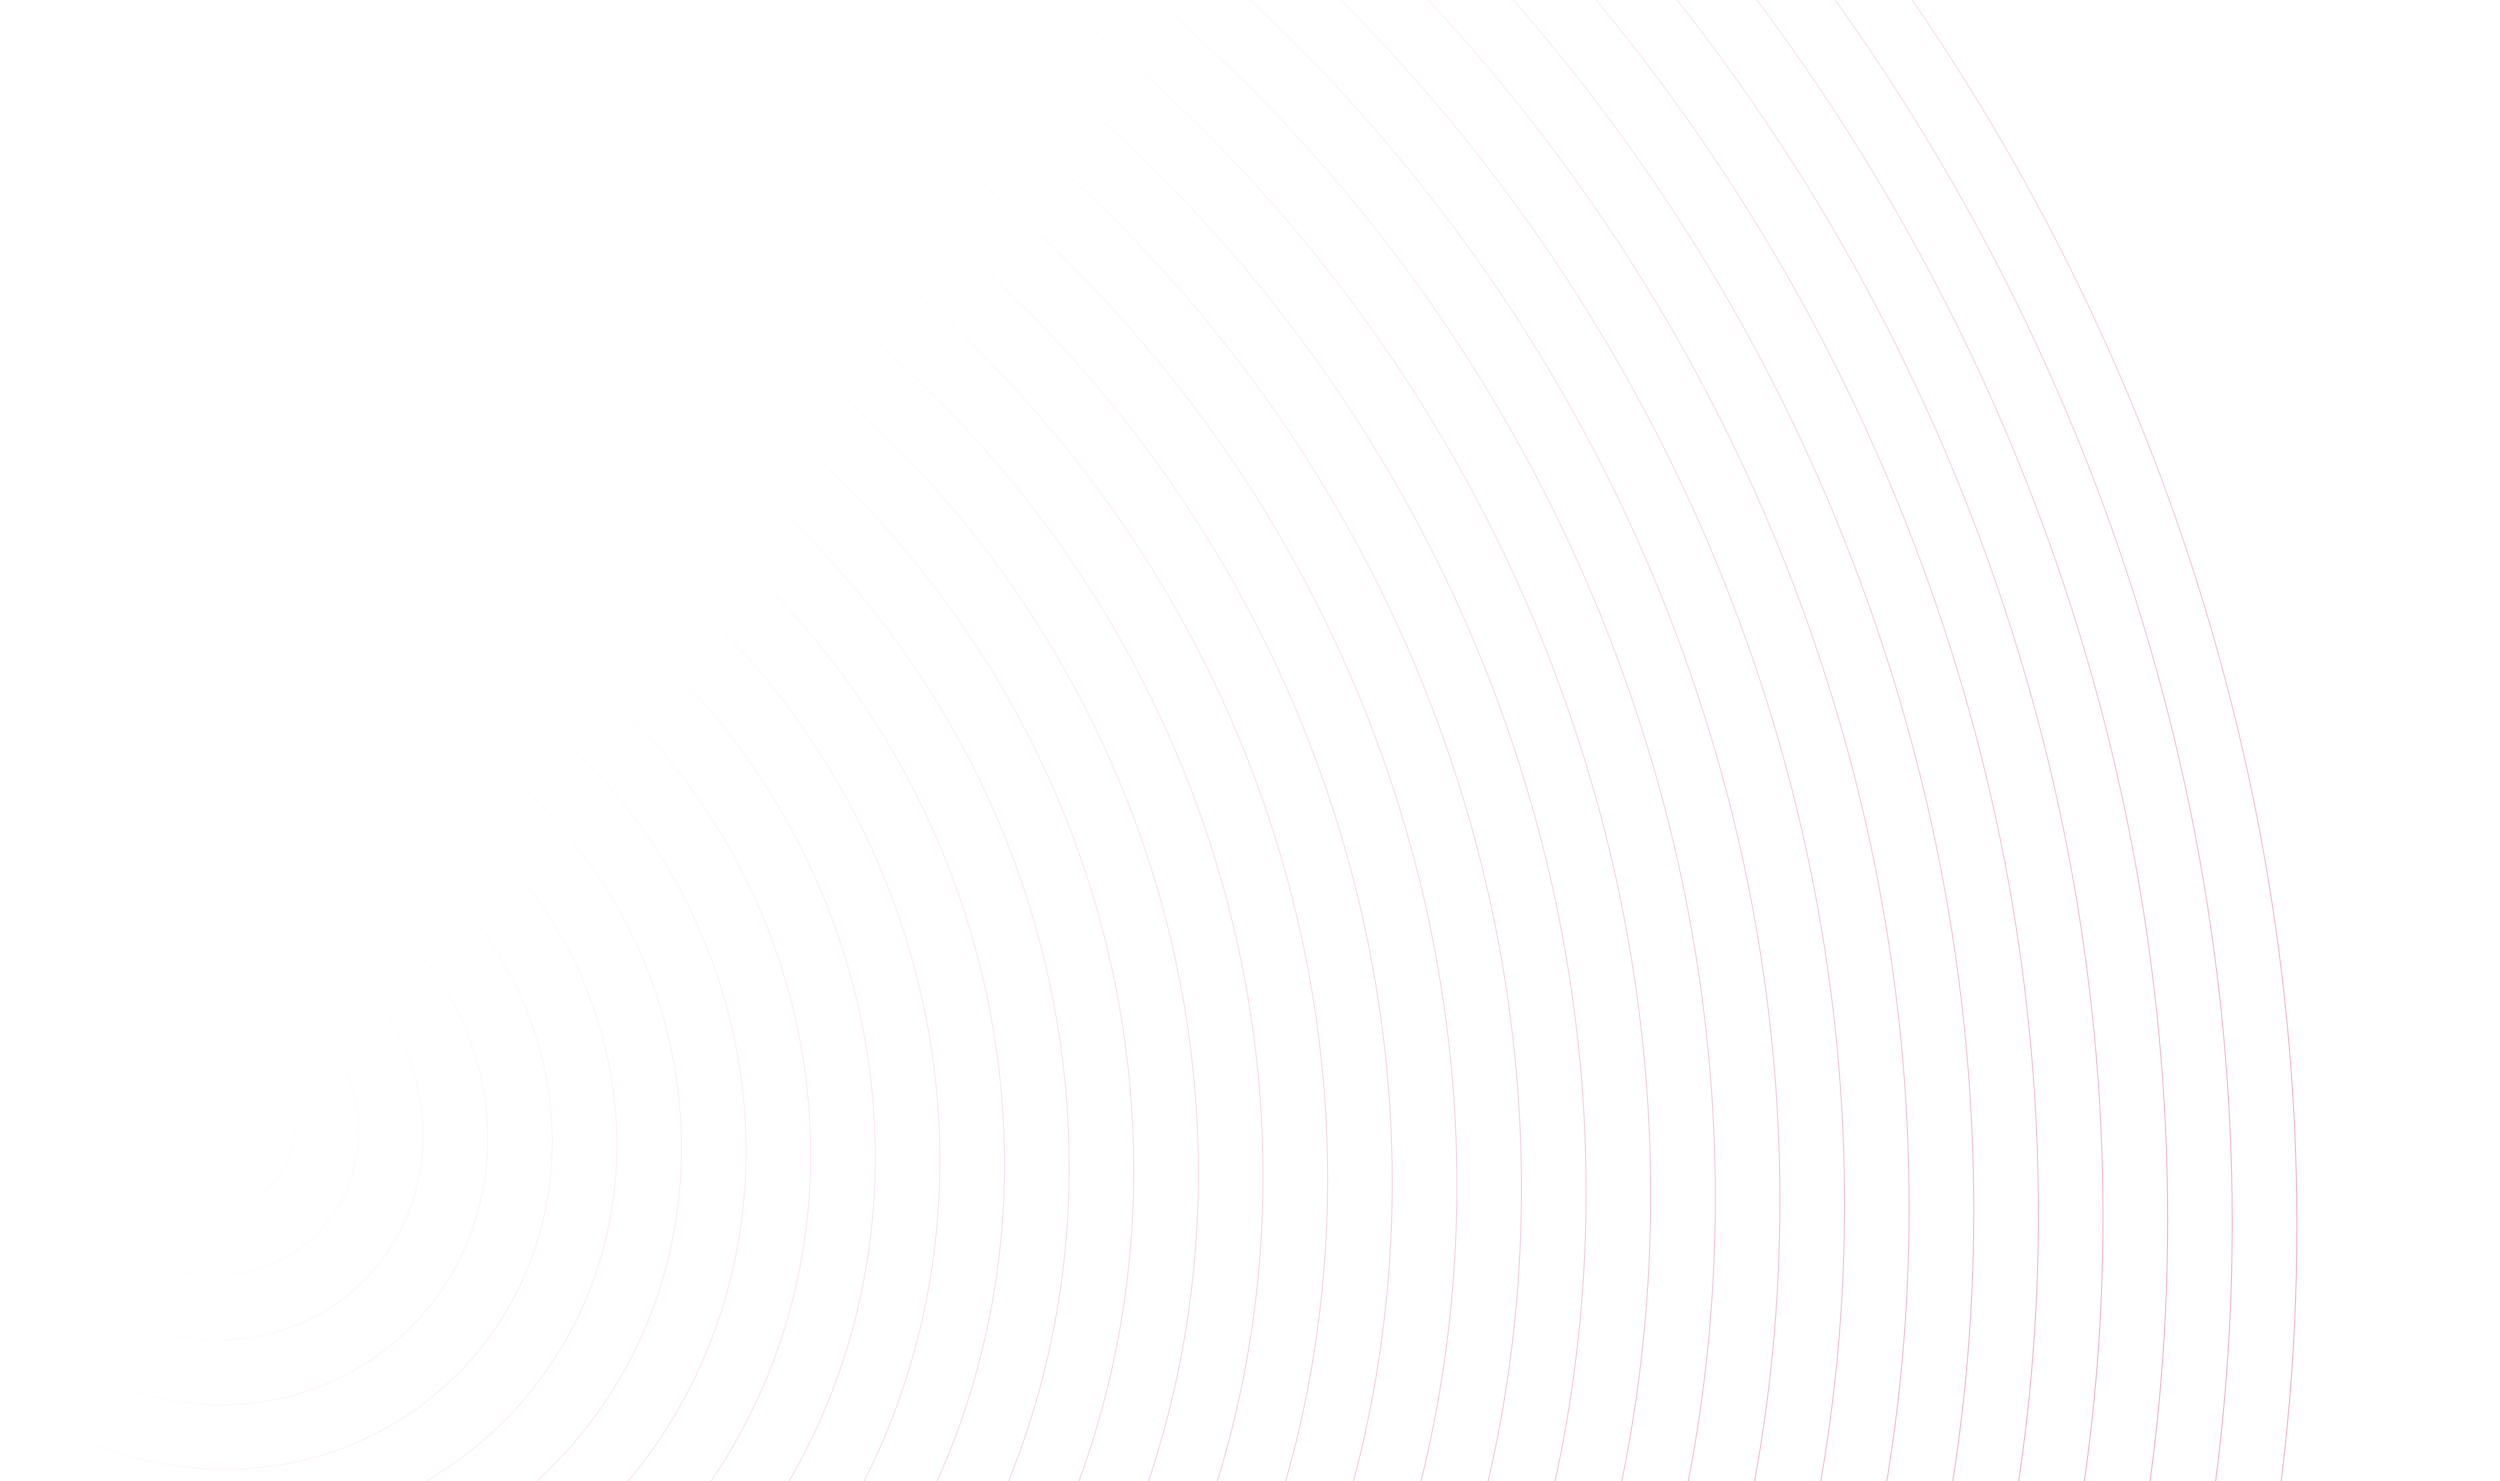
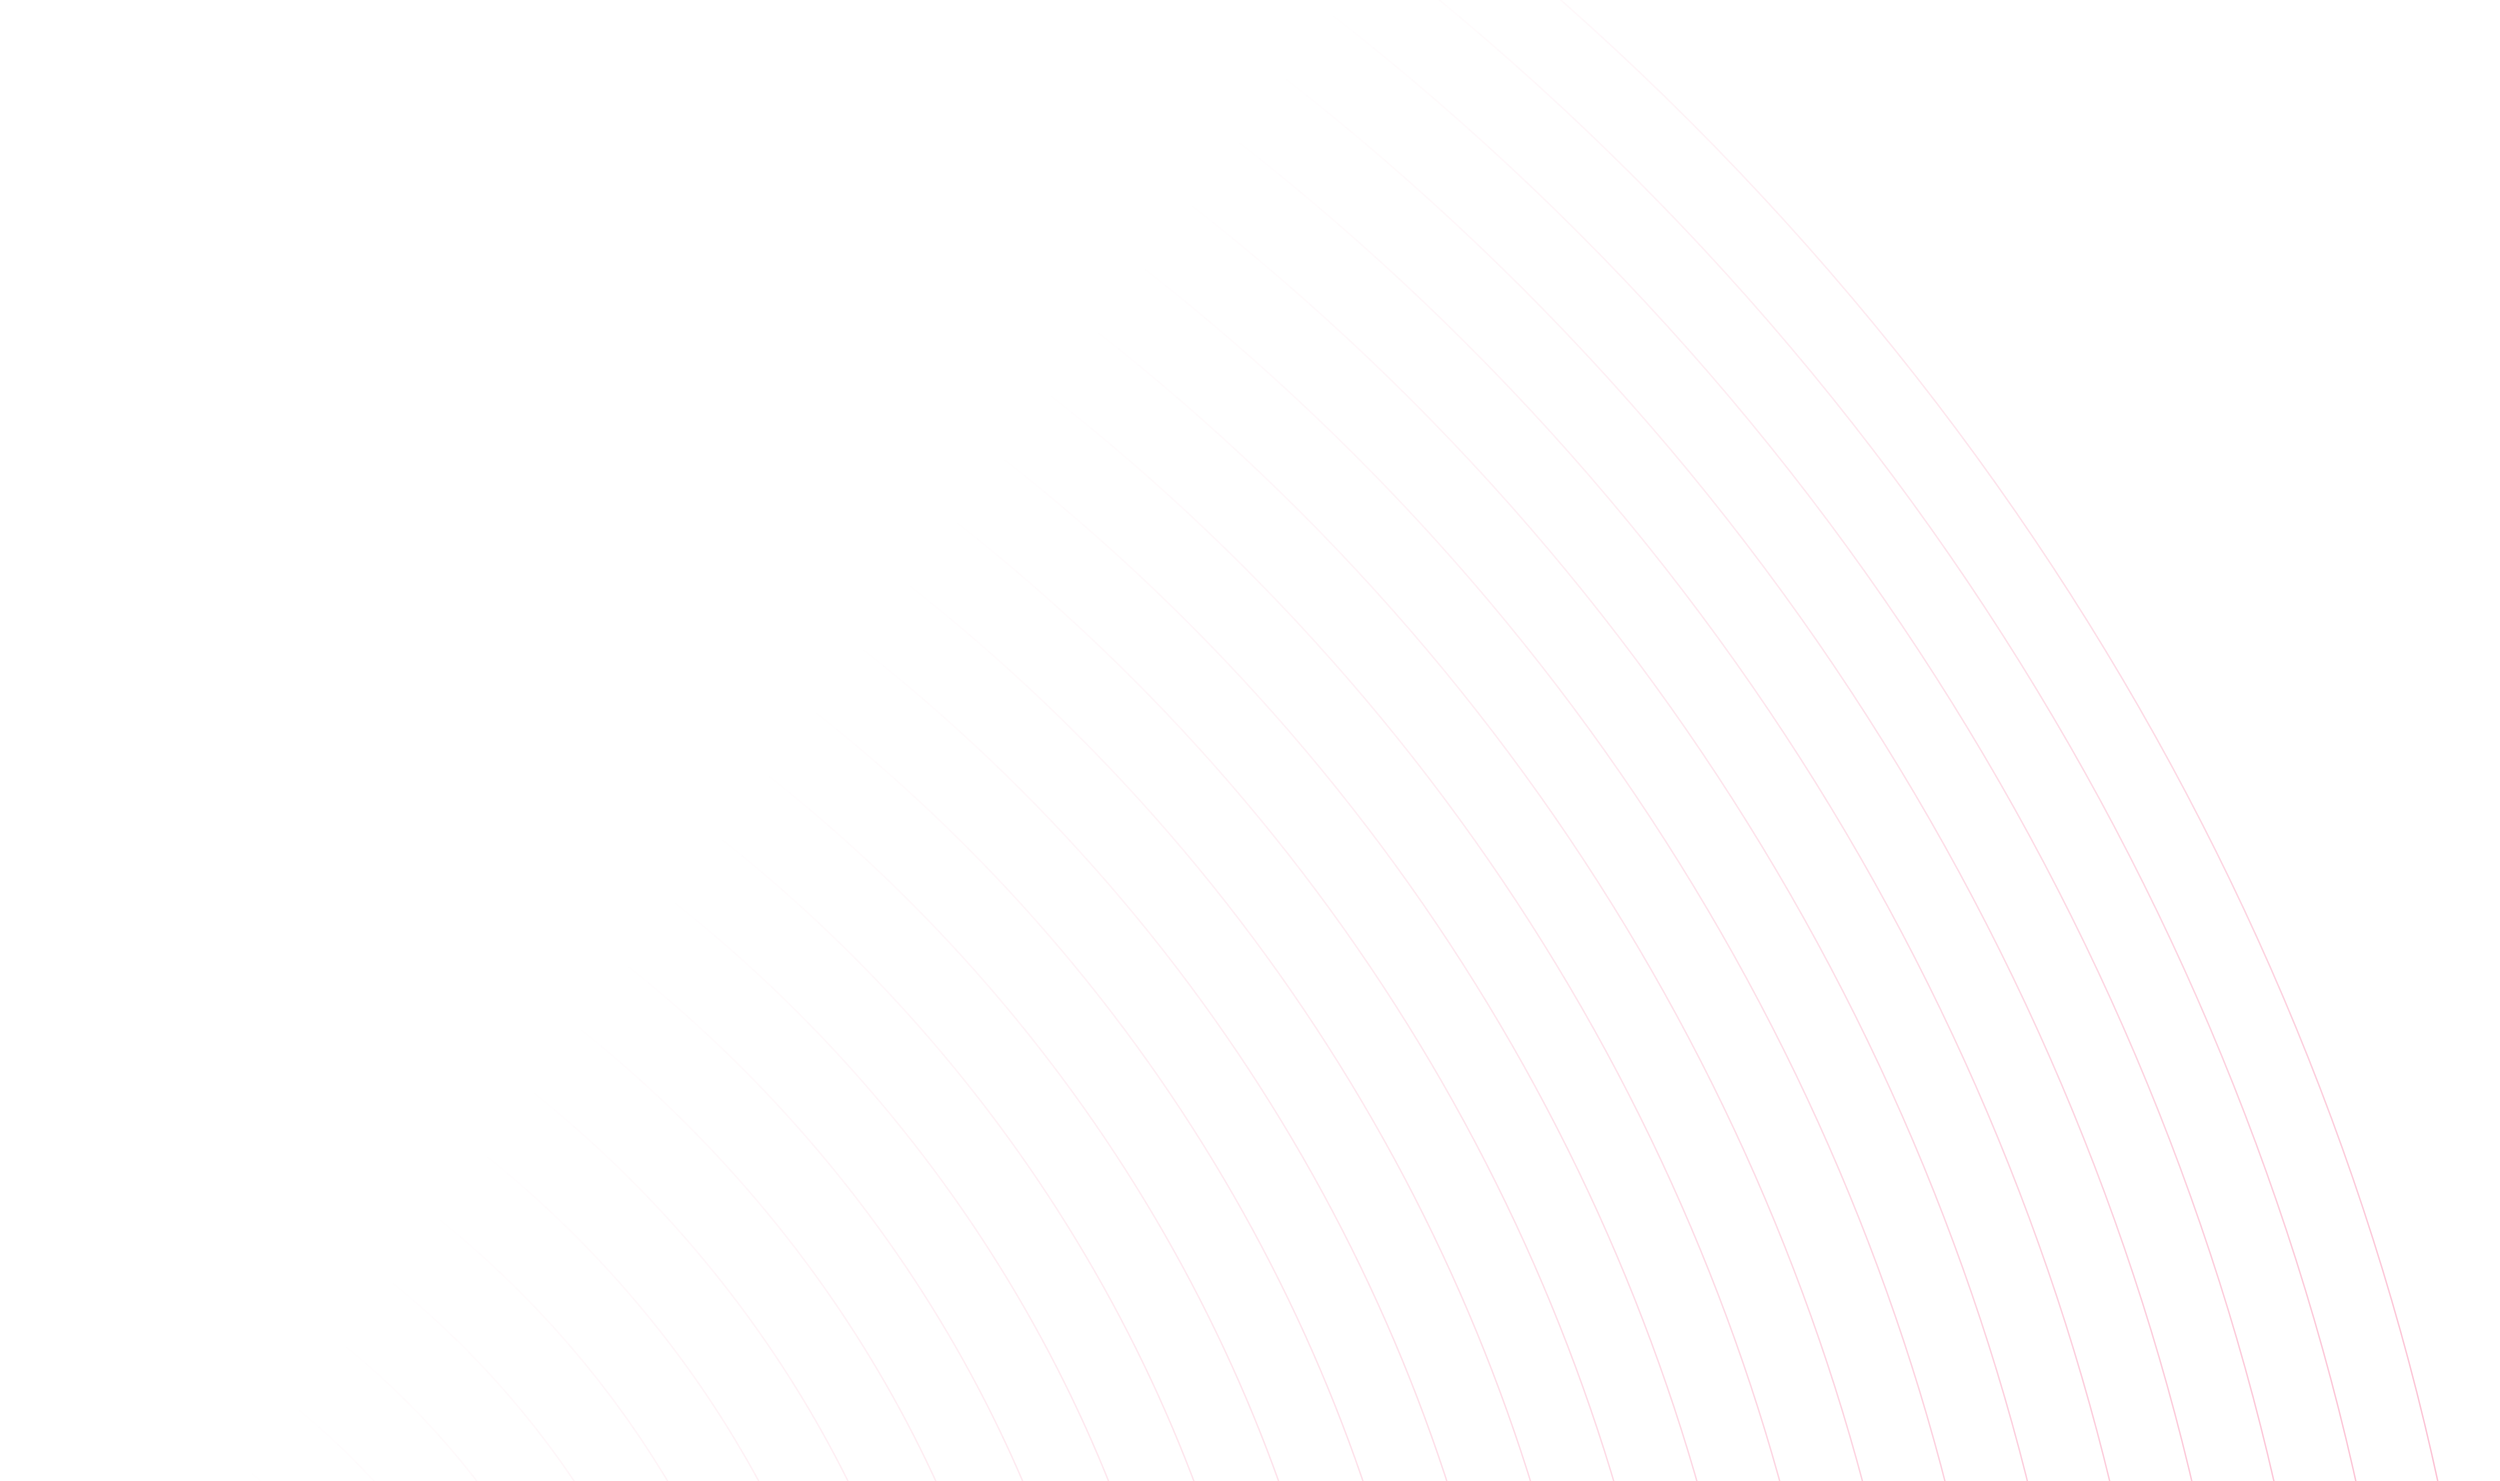
- <svg xmlns="http://www.w3.org/2000/svg" preserveAspectRatio="none" width="2126.25" height="1258.75" viewBox="1600 820 2126.25 1258.75" fill="none">
+ <svg xmlns="http://www.w3.org/2000/svg" preserveAspectRatio="none" width="1701" height="1007" viewBox="1853 469 1701 1007" fill="none">
  <g id="Vector">
    <path d="M551.383 3002.62C1261.62 3712.86 2386.11 3739.89 3063 3063C3739.89 2386.11 3712.86 1261.62 3002.62 551.384C2292.38 -158.857 1167.89 -185.893 490.997 490.997C-185.892 1167.89 -158.857 2292.38 551.383 3002.62Z" stroke="url(#paint0_linear_0_6)" stroke-opacity="0.32" stroke-miterlimit="10" />
    <path d="M589.316 2964.68C1277.57 3652.94 2367.26 3679.14 3023.2 3023.2C3679.14 2367.26 3652.94 1277.57 2964.69 589.315C2276.43 -98.943 1186.74 -125.143 530.799 530.797C-125.141 1186.74 -98.942 2276.43 589.316 2964.68Z" stroke="url(#paint1_linear_0_6)" stroke-opacity="0.32" stroke-miterlimit="10" />
    <path d="M627.208 2926.79C1293.51 3593.09 2348.43 3618.45 2983.44 2983.44C3618.45 2348.43 3593.09 1293.51 2926.79 627.21C2260.49 -39.09 1205.57 -64.453 570.558 570.559C-64.454 1205.57 -39.091 2260.49 627.208 2926.79Z" stroke="url(#paint2_linear_0_6)" stroke-opacity="0.32" stroke-miterlimit="10" />
    <path d="M665.141 2888.86C1309.46 3533.18 2329.58 3557.7 2943.64 2943.64C3557.7 2329.58 3533.18 1309.46 2888.86 665.141C2244.54 20.823 1224.42 -3.703 610.36 610.359C-3.703 1224.42 20.823 2244.54 665.141 2888.86Z" stroke="url(#paint3_linear_0_6)" stroke-opacity="0.32" stroke-miterlimit="10" />
    <path d="M703.036 2850.96C1325.39 3473.32 2310.75 3497.01 2903.88 2903.88C3497.02 2310.74 3473.32 1325.39 2850.97 703.035C2228.61 80.676 1243.26 56.985 650.122 650.12C56.987 1243.25 80.677 2228.61 703.036 2850.96Z" stroke="url(#paint4_linear_0_6)" stroke-opacity="0.32" stroke-miterlimit="10" />
    <path d="M740.967 2813.03C1341.34 3413.41 2291.89 3436.26 2864.08 2864.08C3436.26 2291.89 3413.41 1341.34 2813.03 740.967C2212.66 140.589 1262.11 117.735 689.922 689.92C117.737 1262.11 140.59 2212.66 740.967 2813.03Z" stroke="url(#paint5_linear_0_6)" stroke-opacity="0.32" stroke-miterlimit="10" />
    <path d="M778.899 2775.1C1357.29 3353.5 2273.04 3375.51 2824.28 2824.28C3375.51 2273.04 3353.5 1357.29 2775.1 778.899C2196.71 200.503 1280.96 178.486 729.722 729.722C178.486 1280.96 200.503 2196.71 778.899 2775.1Z" stroke="url(#paint6_linear_0_6)" stroke-opacity="0.32" stroke-miterlimit="10" />
    <path d="M816.792 2737.21C1373.23 3293.64 2254.21 3314.82 2784.52 2784.52C3314.82 2254.21 3293.64 1373.23 2737.21 816.793C2180.77 260.356 1299.79 239.175 769.483 769.483C239.175 1299.79 260.356 2180.77 816.792 2737.21Z" stroke="url(#paint7_linear_0_6)" stroke-opacity="0.32" stroke-miterlimit="10" />
    <path d="M854.725 2699.28C1389.18 3233.73 2235.36 3254.07 2744.72 2744.72C3254.07 2235.36 3233.73 1389.18 2699.28 854.725C2164.82 320.27 1318.64 299.925 809.284 809.284C299.925 1318.64 320.27 2164.82 854.725 2699.28Z" stroke="url(#paint8_linear_0_6)" stroke-opacity="0.32" stroke-miterlimit="10" />
    <path d="M892.62 2661.38C1405.12 3173.88 2216.53 3193.39 2704.96 2704.96C3193.39 2216.53 3173.88 1405.11 2661.38 892.619C2148.89 380.123 1337.48 360.614 849.047 849.045C360.616 1337.48 380.125 2148.89 892.62 2661.38Z" stroke="url(#paint9_linear_0_6)" stroke-opacity="0.32" stroke-miterlimit="10" />
    <path d="M930.55 2623.45C1421.06 3113.96 2197.67 3132.64 2665.15 2665.15C3132.64 2197.67 3113.96 1421.06 2623.45 930.551C2132.94 440.036 1356.33 421.364 888.845 888.845C421.364 1356.33 440.035 2132.94 930.55 2623.45Z" stroke="url(#paint10_linear_0_6)" stroke-opacity="0.32" stroke-miterlimit="10" />
    <path d="M968.445 2585.56C1437 3054.11 2178.84 3071.95 2625.39 2625.39C3071.95 2178.84 3054.11 1437 2585.56 968.444C2117 499.889 1375.16 482.053 928.607 928.606C482.054 1375.16 499.89 2117 968.445 2585.56Z" stroke="url(#paint11_linear_0_6)" stroke-opacity="0.32" stroke-miterlimit="10" />
    <path d="M1006.38 2547.62C1452.95 2994.2 2159.99 3011.2 2585.59 2585.59C3011.2 2159.99 2994.2 1452.95 2547.62 1006.38C2101.05 559.802 1394.01 542.803 968.407 968.406C542.804 1394.01 559.803 2101.05 1006.38 2547.62Z" stroke="url(#paint12_linear_0_6)" stroke-opacity="0.32" stroke-miterlimit="10" />
    <path d="M1044.27 2509.73C1468.89 2934.34 2141.16 2950.51 2545.83 2545.83C2950.51 2141.16 2934.35 1468.88 2509.73 1044.27C2085.12 619.656 1412.85 603.492 1008.17 1008.17C603.494 1412.84 619.657 2085.12 1044.27 2509.73Z" stroke="url(#paint13_linear_0_6)" stroke-opacity="0.32" stroke-miterlimit="10" />
    <path d="M1082.2 2471.8C1484.83 2874.43 2122.3 2889.76 2506.03 2506.03C2889.76 2122.3 2874.43 1484.83 2471.8 1082.2C2069.16 679.569 1431.69 664.242 1047.97 1047.97C664.242 1431.7 679.568 2069.17 1082.2 2471.8Z" stroke="url(#paint14_linear_0_6)" stroke-opacity="0.32" stroke-miterlimit="10" />
    <path d="M1120.1 2433.9C1500.77 2814.58 2103.47 2829.07 2466.27 2466.27C2829.07 2103.47 2814.58 1500.77 2433.9 1120.1C2053.23 739.423 1450.53 724.932 1087.73 1087.73C724.932 1450.53 739.423 2053.23 1120.1 2433.9Z" stroke="url(#paint15_linear_0_6)" stroke-opacity="0.32" stroke-miterlimit="10" />
    <path d="M1158.03 2395.97C1516.72 2754.66 2084.62 2768.32 2426.47 2426.47C2768.32 2084.62 2754.67 1516.72 2395.97 1158.03C2037.28 799.336 1469.38 785.682 1127.53 1127.53C785.683 1469.38 799.337 2037.28 1158.03 2395.97Z" stroke="url(#paint16_linear_0_6)" stroke-opacity="0.32" stroke-miterlimit="10" />
    <path d="M1195.92 2358.08C1532.65 2694.81 2065.79 2707.63 2386.71 2386.71C2707.63 2065.79 2694.81 1532.65 2358.08 1195.92C2021.35 859.189 1488.21 846.371 1167.29 1167.29C846.371 1488.21 859.188 2021.35 1195.92 2358.08Z" stroke="url(#paint17_linear_0_6)" stroke-opacity="0.32" stroke-miterlimit="10" />
    <path d="M1233.85 2320.15C1548.61 2634.9 2046.94 2646.88 2346.91 2346.91C2646.88 2046.94 2634.9 1548.6 2320.15 1233.85C2005.4 919.102 1507.06 907.12 1207.09 1207.09C907.121 1507.06 919.103 2005.39 1233.85 2320.15Z" stroke="url(#paint18_linear_0_6)" stroke-opacity="0.32" stroke-miterlimit="10" />
    <path d="M1271.75 2282.25C1564.54 2575.04 2028.1 2586.19 2307.15 2307.15C2586.19 2028.1 2575.04 1564.54 2282.25 1271.75C1989.46 978.956 1525.9 967.81 1246.85 1246.85C967.81 1525.9 978.955 1989.46 1271.75 2282.25Z" stroke="url(#paint19_linear_0_6)" stroke-opacity="0.32" stroke-miterlimit="10" />
    <path d="M1309.68 2244.32C1580.49 2515.13 2009.25 2525.44 2267.35 2267.35C2525.44 2009.25 2515.13 1580.49 2244.32 1309.68C1973.51 1038.87 1544.75 1028.56 1286.66 1286.65C1028.56 1544.75 1038.87 1973.51 1309.68 2244.32Z" stroke="url(#paint20_linear_0_6)" stroke-opacity="0.32" stroke-miterlimit="10" />
    <path d="M1347.61 2206.39C1596.44 2455.22 1990.4 2464.69 2227.54 2227.54C2464.69 1990.4 2455.22 1596.44 2206.39 1347.61C1957.56 1098.78 1563.6 1089.31 1326.45 1326.46C1089.31 1563.6 1098.78 1957.56 1347.61 2206.39Z" stroke="url(#paint21_linear_0_6)" stroke-opacity="0.32" stroke-miterlimit="10" />
    <path d="M1385.5 2168.49C1612.37 2395.36 1971.57 2404 2187.78 2187.78C2404 1971.57 2395.36 1612.37 2168.49 1385.51C1941.62 1158.64 1582.43 1150 1366.22 1366.22C1150 1582.43 1158.64 1941.62 1385.5 2168.49Z" stroke="url(#paint22_linear_0_6)" stroke-opacity="0.32" stroke-miterlimit="10" />
    <path d="M1423.44 2130.56C1628.33 2335.45 1952.72 2343.25 2147.98 2147.98C2343.25 1952.72 2335.45 1628.33 2130.56 1423.44C1925.68 1218.55 1601.29 1210.75 1406.02 1406.02C1210.75 1601.28 1218.55 1925.67 1423.44 2130.56Z" stroke="url(#paint23_linear_0_6)" stroke-opacity="0.32" stroke-miterlimit="10" />
    <path d="M1461.33 2092.67C1644.26 2275.6 1933.88 2282.56 2108.22 2108.22C2282.56 1933.88 2275.6 1644.26 2092.67 1461.33C1909.74 1278.4 1620.12 1271.44 1445.78 1445.78C1271.44 1620.12 1278.4 1909.74 1461.33 2092.67Z" stroke="url(#paint24_linear_0_6)" stroke-opacity="0.32" stroke-miterlimit="10" />
    <path d="M1499.26 2054.74C1660.21 2215.68 1915.03 2221.81 2068.42 2068.42C2221.81 1915.03 2215.68 1660.21 2054.74 1499.26C1893.79 1338.32 1638.97 1332.19 1485.58 1485.58C1332.19 1638.97 1338.32 1893.79 1499.26 2054.74Z" stroke="url(#paint25_linear_0_6)" stroke-opacity="0.32" stroke-miterlimit="10" />
    <path d="M1537.16 2016.84C1676.14 2155.83 1896.2 2161.12 2028.66 2028.66C2161.12 1896.2 2155.83 1676.14 2016.84 1537.16C1877.85 1398.17 1657.8 1392.88 1525.34 1525.34C1392.88 1657.8 1398.17 1877.85 1537.16 2016.84Z" stroke="url(#paint26_linear_0_6)" stroke-opacity="0.32" stroke-miterlimit="10" />
    <path d="M1575.09 1978.91C1692.1 2095.92 1877.35 2100.37 1988.86 1988.86C2100.37 1877.35 2095.92 1692.1 1978.91 1575.09C1861.9 1458.08 1676.65 1453.63 1565.14 1565.14C1453.63 1676.65 1458.08 1861.9 1575.09 1978.91Z" stroke="url(#paint27_linear_0_6)" stroke-opacity="0.32" stroke-miterlimit="10" />
    <path d="M1612.98 1941.02C1708.03 2036.06 1858.52 2039.68 1949.1 1949.1C2039.68 1858.51 2036.07 1708.03 1941.02 1612.98C1845.97 1517.94 1695.49 1514.32 1604.9 1604.9C1514.32 1695.49 1517.94 1845.97 1612.98 1941.02Z" stroke="url(#paint28_linear_0_6)" stroke-opacity="0.32" stroke-miterlimit="10" />
    <path d="M1650.91 1903.09C1723.98 1976.15 1839.66 1978.93 1909.3 1909.3C1978.93 1839.66 1976.15 1723.98 1903.09 1650.91C1830.02 1577.85 1714.34 1575.07 1644.7 1644.7C1575.07 1714.34 1577.85 1830.02 1650.91 1903.09Z" stroke="url(#paint29_linear_0_6)" stroke-opacity="0.32" stroke-miterlimit="10" />
    <path d="M1688.81 1865.19C1739.92 1916.3 1820.83 1918.24 1869.54 1869.54C1918.24 1820.83 1916.3 1739.91 1865.19 1688.81C1814.09 1637.7 1733.17 1635.76 1684.46 1684.46C1635.76 1733.17 1637.7 1814.08 1688.81 1865.19Z" stroke="url(#paint30_linear_0_6)" stroke-opacity="0.32" stroke-miterlimit="10" />
    <path d="M1726.74 1827.26C1755.87 1856.38 1801.98 1857.49 1829.74 1829.74C1857.49 1801.98 1856.39 1755.86 1827.26 1726.74C1798.13 1697.61 1752.02 1696.51 1724.26 1724.26C1696.51 1752.02 1697.62 1798.13 1726.74 1827.26Z" stroke="url(#paint31_linear_0_6)" stroke-opacity="0.32" stroke-miterlimit="10" />
  </g>
  <defs>
    <linearGradient id="paint0_linear_0_6" x1="2493.45" y1="825.28" x2="3618.21" y2="1659.53" gradientUnits="userSpaceOnUse">
      <stop stop-color="#F32163" stop-opacity="0" />
      <stop offset="1" stop-color="#F32163" />
    </linearGradient>
    <linearGradient id="paint1_linear_0_6" x1="2493.45" y1="825.28" x2="3618.21" y2="1659.53" gradientUnits="userSpaceOnUse">
      <stop stop-color="#F32163" stop-opacity="0" />
      <stop offset="1" stop-color="#F32163" />
    </linearGradient>
    <linearGradient id="paint2_linear_0_6" x1="2493.45" y1="825.28" x2="3618.21" y2="1659.53" gradientUnits="userSpaceOnUse">
      <stop stop-color="#F32163" stop-opacity="0" />
      <stop offset="1" stop-color="#F32163" />
    </linearGradient>
    <linearGradient id="paint3_linear_0_6" x1="2493.45" y1="825.28" x2="3618.21" y2="1659.53" gradientUnits="userSpaceOnUse">
      <stop stop-color="#F32163" stop-opacity="0" />
      <stop offset="1" stop-color="#F32163" />
    </linearGradient>
    <linearGradient id="paint4_linear_0_6" x1="2493.45" y1="825.28" x2="3618.21" y2="1659.53" gradientUnits="userSpaceOnUse">
      <stop stop-color="#F32163" stop-opacity="0" />
      <stop offset="1" stop-color="#F32163" />
    </linearGradient>
    <linearGradient id="paint5_linear_0_6" x1="2493.45" y1="825.28" x2="3618.21" y2="1659.53" gradientUnits="userSpaceOnUse">
      <stop stop-color="#F32163" stop-opacity="0" />
      <stop offset="1" stop-color="#F32163" />
    </linearGradient>
    <linearGradient id="paint6_linear_0_6" x1="2493.45" y1="825.28" x2="3618.21" y2="1659.53" gradientUnits="userSpaceOnUse">
      <stop stop-color="#F32163" stop-opacity="0" />
      <stop offset="1" stop-color="#F32163" />
    </linearGradient>
    <linearGradient id="paint7_linear_0_6" x1="2493.45" y1="825.28" x2="3618.21" y2="1659.53" gradientUnits="userSpaceOnUse">
      <stop stop-color="#F32163" stop-opacity="0" />
      <stop offset="1" stop-color="#F32163" />
    </linearGradient>
    <linearGradient id="paint8_linear_0_6" x1="2493.45" y1="825.28" x2="3618.21" y2="1659.53" gradientUnits="userSpaceOnUse">
      <stop stop-color="#F32163" stop-opacity="0" />
      <stop offset="1" stop-color="#F32163" />
    </linearGradient>
    <linearGradient id="paint9_linear_0_6" x1="2493.45" y1="825.28" x2="3618.21" y2="1659.53" gradientUnits="userSpaceOnUse">
      <stop stop-color="#F32163" stop-opacity="0" />
      <stop offset="1" stop-color="#F32163" />
    </linearGradient>
    <linearGradient id="paint10_linear_0_6" x1="2493.45" y1="825.28" x2="3618.21" y2="1659.53" gradientUnits="userSpaceOnUse">
      <stop stop-color="#F32163" stop-opacity="0" />
      <stop offset="1" stop-color="#F32163" />
    </linearGradient>
    <linearGradient id="paint11_linear_0_6" x1="2493.45" y1="825.28" x2="3618.21" y2="1659.53" gradientUnits="userSpaceOnUse">
      <stop stop-color="#F32163" stop-opacity="0" />
      <stop offset="1" stop-color="#F32163" />
    </linearGradient>
    <linearGradient id="paint12_linear_0_6" x1="2493.45" y1="825.28" x2="3618.21" y2="1659.53" gradientUnits="userSpaceOnUse">
      <stop stop-color="#F32163" stop-opacity="0" />
      <stop offset="1" stop-color="#F32163" />
    </linearGradient>
    <linearGradient id="paint13_linear_0_6" x1="2493.45" y1="825.28" x2="3618.21" y2="1659.53" gradientUnits="userSpaceOnUse">
      <stop stop-color="#F32163" stop-opacity="0" />
      <stop offset="1" stop-color="#F32163" />
    </linearGradient>
    <linearGradient id="paint14_linear_0_6" x1="2493.45" y1="825.28" x2="3618.21" y2="1659.53" gradientUnits="userSpaceOnUse">
      <stop stop-color="#F32163" stop-opacity="0" />
      <stop offset="1" stop-color="#F32163" />
    </linearGradient>
    <linearGradient id="paint15_linear_0_6" x1="2493.45" y1="825.28" x2="3618.21" y2="1659.53" gradientUnits="userSpaceOnUse">
      <stop stop-color="#F32163" stop-opacity="0" />
      <stop offset="1" stop-color="#F32163" />
    </linearGradient>
    <linearGradient id="paint16_linear_0_6" x1="2493.45" y1="825.28" x2="3618.21" y2="1659.53" gradientUnits="userSpaceOnUse">
      <stop stop-color="#F32163" stop-opacity="0" />
      <stop offset="1" stop-color="#F32163" />
    </linearGradient>
    <linearGradient id="paint17_linear_0_6" x1="2493.45" y1="825.28" x2="3618.21" y2="1659.53" gradientUnits="userSpaceOnUse">
      <stop stop-color="#F32163" stop-opacity="0" />
      <stop offset="1" stop-color="#F32163" />
    </linearGradient>
    <linearGradient id="paint18_linear_0_6" x1="2493.45" y1="825.28" x2="3618.21" y2="1659.53" gradientUnits="userSpaceOnUse">
      <stop stop-color="#F32163" stop-opacity="0" />
      <stop offset="1" stop-color="#F32163" />
    </linearGradient>
    <linearGradient id="paint19_linear_0_6" x1="2493.45" y1="825.28" x2="3618.21" y2="1659.53" gradientUnits="userSpaceOnUse">
      <stop stop-color="#F32163" stop-opacity="0" />
      <stop offset="1" stop-color="#F32163" />
    </linearGradient>
    <linearGradient id="paint20_linear_0_6" x1="2493.45" y1="825.28" x2="3618.21" y2="1659.53" gradientUnits="userSpaceOnUse">
      <stop stop-color="#F32163" stop-opacity="0" />
      <stop offset="1" stop-color="#F32163" />
    </linearGradient>
    <linearGradient id="paint21_linear_0_6" x1="2493.45" y1="825.28" x2="3618.21" y2="1659.53" gradientUnits="userSpaceOnUse">
      <stop stop-color="#F32163" stop-opacity="0" />
      <stop offset="1" stop-color="#F32163" />
    </linearGradient>
    <linearGradient id="paint22_linear_0_6" x1="2493.45" y1="825.28" x2="3618.21" y2="1659.53" gradientUnits="userSpaceOnUse">
      <stop stop-color="#F32163" stop-opacity="0" />
      <stop offset="1" stop-color="#F32163" />
    </linearGradient>
    <linearGradient id="paint23_linear_0_6" x1="2493.45" y1="825.28" x2="3618.21" y2="1659.53" gradientUnits="userSpaceOnUse">
      <stop stop-color="#F32163" stop-opacity="0" />
      <stop offset="1" stop-color="#F32163" />
    </linearGradient>
    <linearGradient id="paint24_linear_0_6" x1="2493.45" y1="825.28" x2="3618.21" y2="1659.53" gradientUnits="userSpaceOnUse">
      <stop stop-color="#F32163" stop-opacity="0" />
      <stop offset="1" stop-color="#F32163" />
    </linearGradient>
    <linearGradient id="paint25_linear_0_6" x1="2493.45" y1="825.28" x2="3618.21" y2="1659.53" gradientUnits="userSpaceOnUse">
      <stop stop-color="#F32163" stop-opacity="0" />
      <stop offset="1" stop-color="#F32163" />
    </linearGradient>
    <linearGradient id="paint26_linear_0_6" x1="2493.45" y1="825.28" x2="3618.21" y2="1659.53" gradientUnits="userSpaceOnUse">
      <stop stop-color="#F32163" stop-opacity="0" />
      <stop offset="1" stop-color="#F32163" />
    </linearGradient>
    <linearGradient id="paint27_linear_0_6" x1="2493.45" y1="825.28" x2="3618.21" y2="1659.53" gradientUnits="userSpaceOnUse">
      <stop stop-color="#F32163" stop-opacity="0" />
      <stop offset="1" stop-color="#F32163" />
    </linearGradient>
    <linearGradient id="paint28_linear_0_6" x1="2493.45" y1="825.28" x2="3618.21" y2="1659.53" gradientUnits="userSpaceOnUse">
      <stop stop-color="#F32163" stop-opacity="0" />
      <stop offset="1" stop-color="#F32163" />
    </linearGradient>
    <linearGradient id="paint29_linear_0_6" x1="2493.45" y1="825.28" x2="3618.21" y2="1659.53" gradientUnits="userSpaceOnUse">
      <stop stop-color="#F32163" stop-opacity="0" />
      <stop offset="1" stop-color="#F32163" />
    </linearGradient>
    <linearGradient id="paint30_linear_0_6" x1="2493.45" y1="825.28" x2="3618.21" y2="1659.53" gradientUnits="userSpaceOnUse">
      <stop stop-color="#F32163" stop-opacity="0" />
      <stop offset="1" stop-color="#F32163" />
    </linearGradient>
    <linearGradient id="paint31_linear_0_6" x1="2493.45" y1="825.28" x2="3618.21" y2="1659.53" gradientUnits="userSpaceOnUse">
      <stop stop-color="#F32163" stop-opacity="0" />
      <stop offset="1" stop-color="#F32163" />
    </linearGradient>
  </defs>
</svg>
